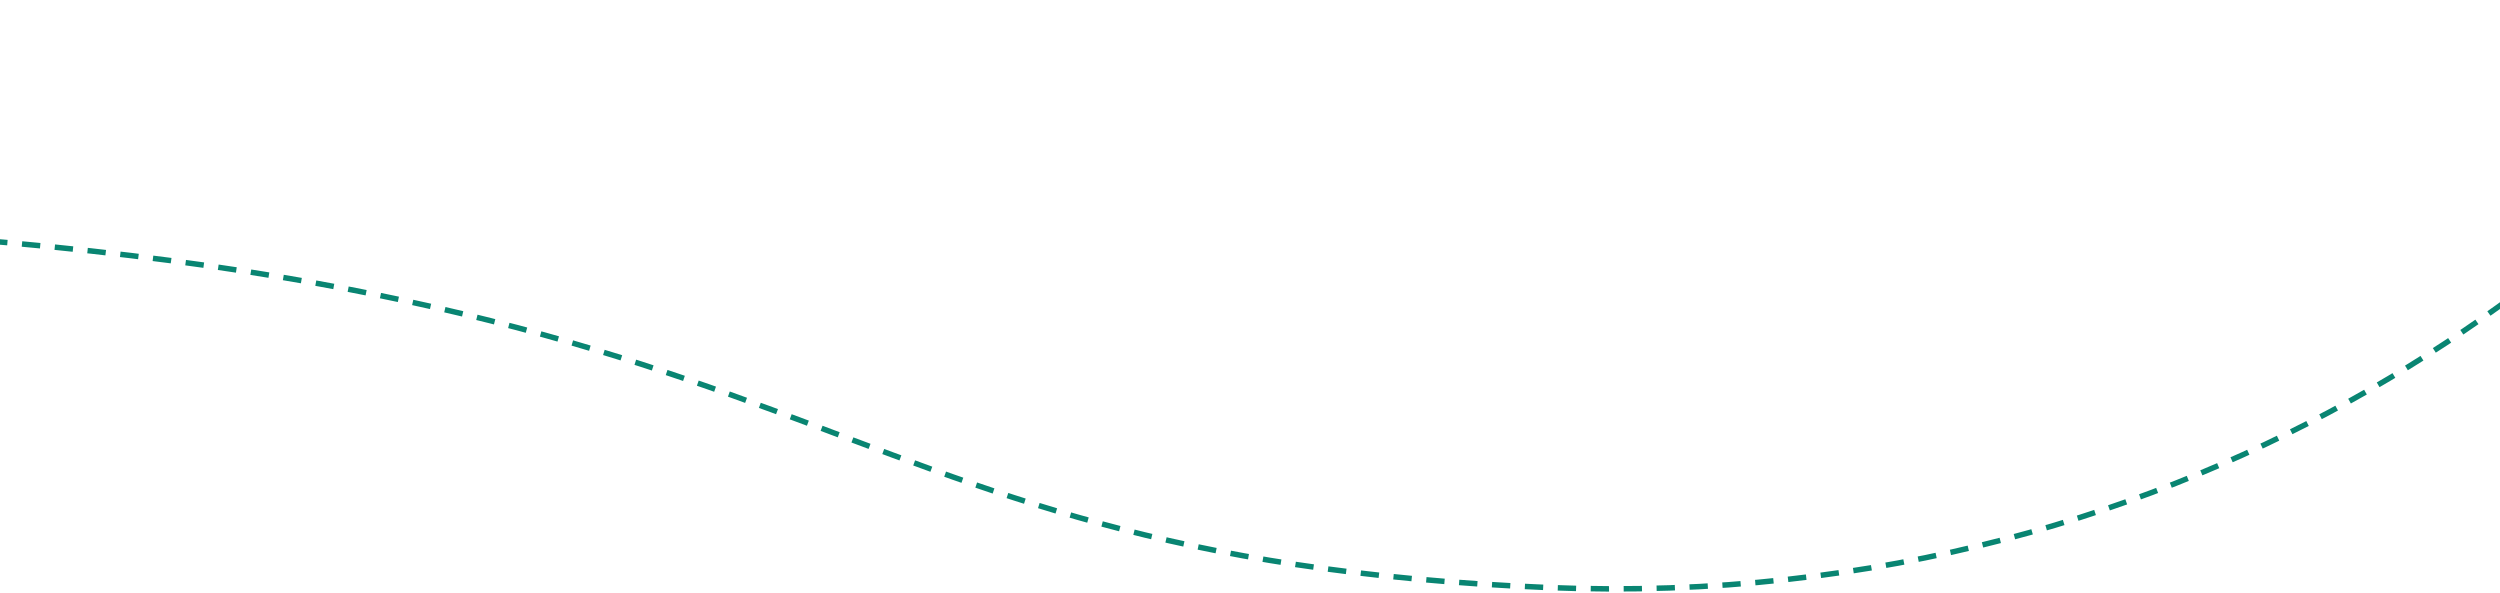
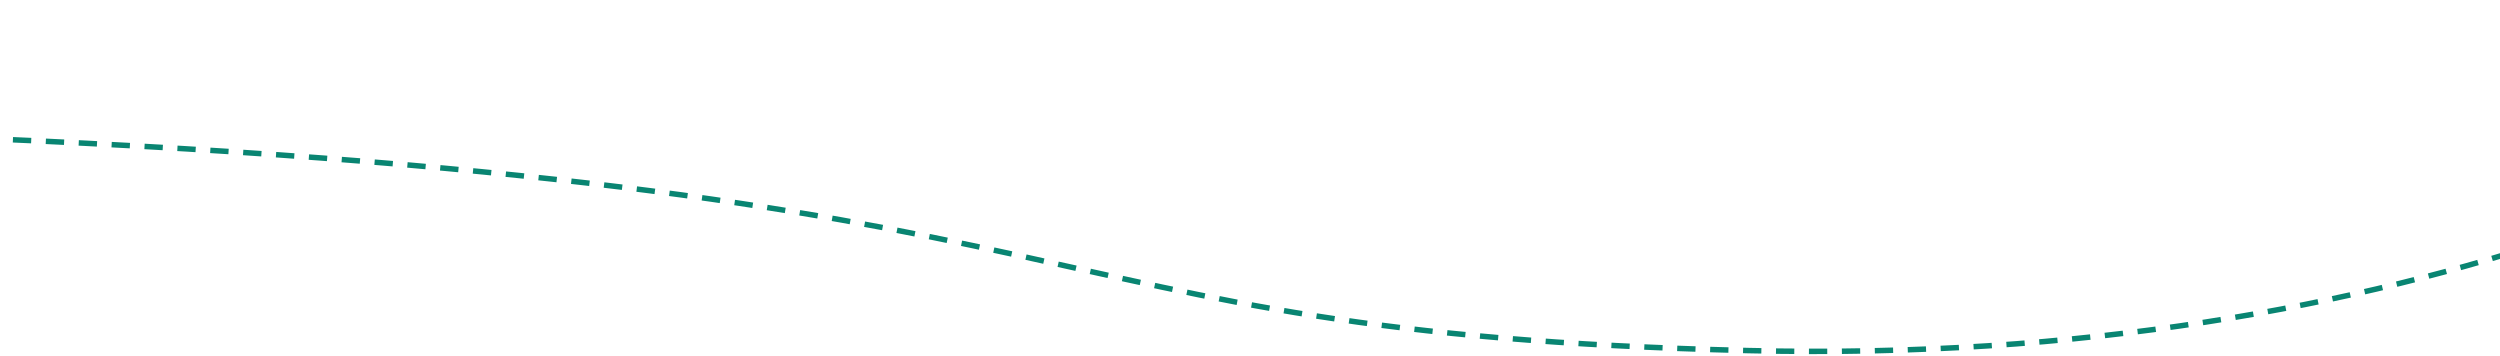
- <svg xmlns="http://www.w3.org/2000/svg" width="1366" height="324" viewBox="0 0 1366 324" fill="none">
-   <path d="M1533 1C1448.33 125 1211 336.015 845 321C431 304.015 463 145 -153 123" stroke="#098572" stroke-width="3" stroke-dasharray="10 8" />
+ <svg xmlns="http://www.w3.org/2000/svg" width="1366" height="194" viewBox="0 0 1366 194" fill="none">
+   <path d="M1643 2C1558.33 75.451 1321 200.444 955 191.55C541 181.489 630.8 100.329 -43 74.266" stroke="#098572" stroke-width="3" stroke-dasharray="10 8" />
</svg>
